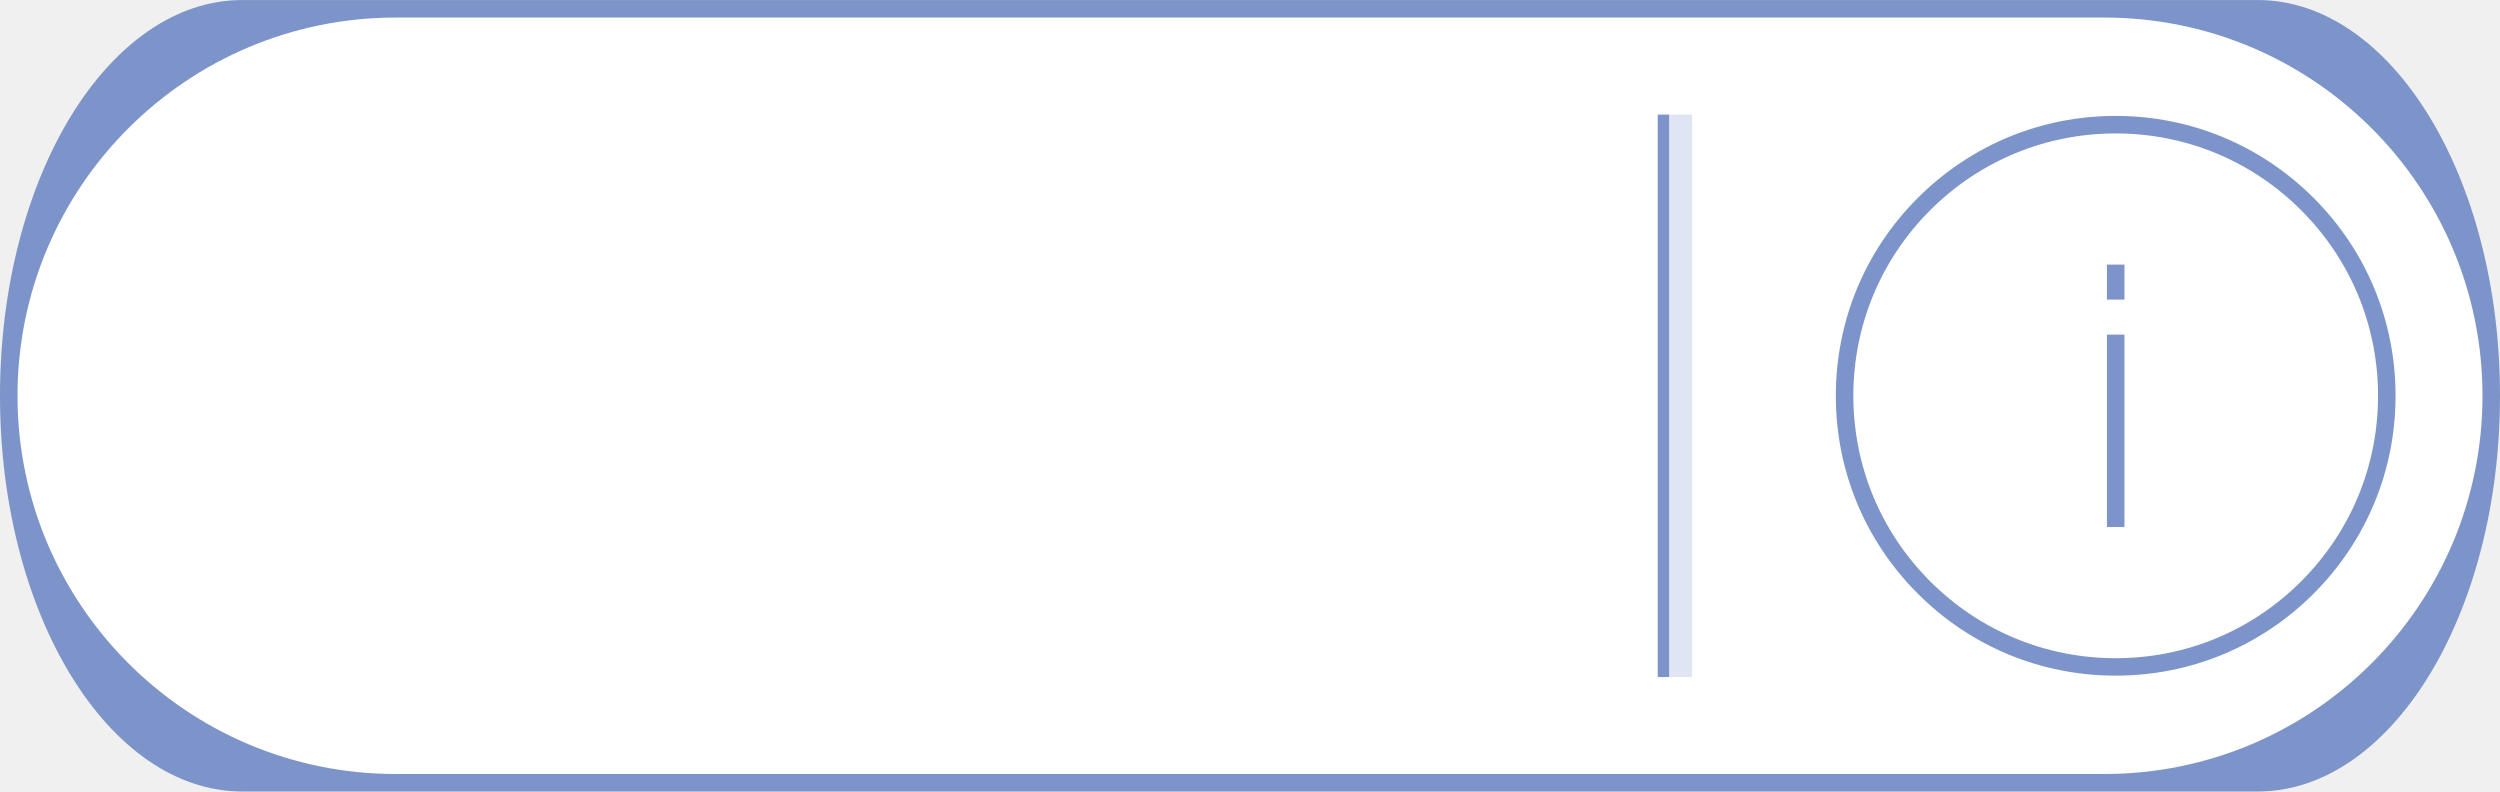
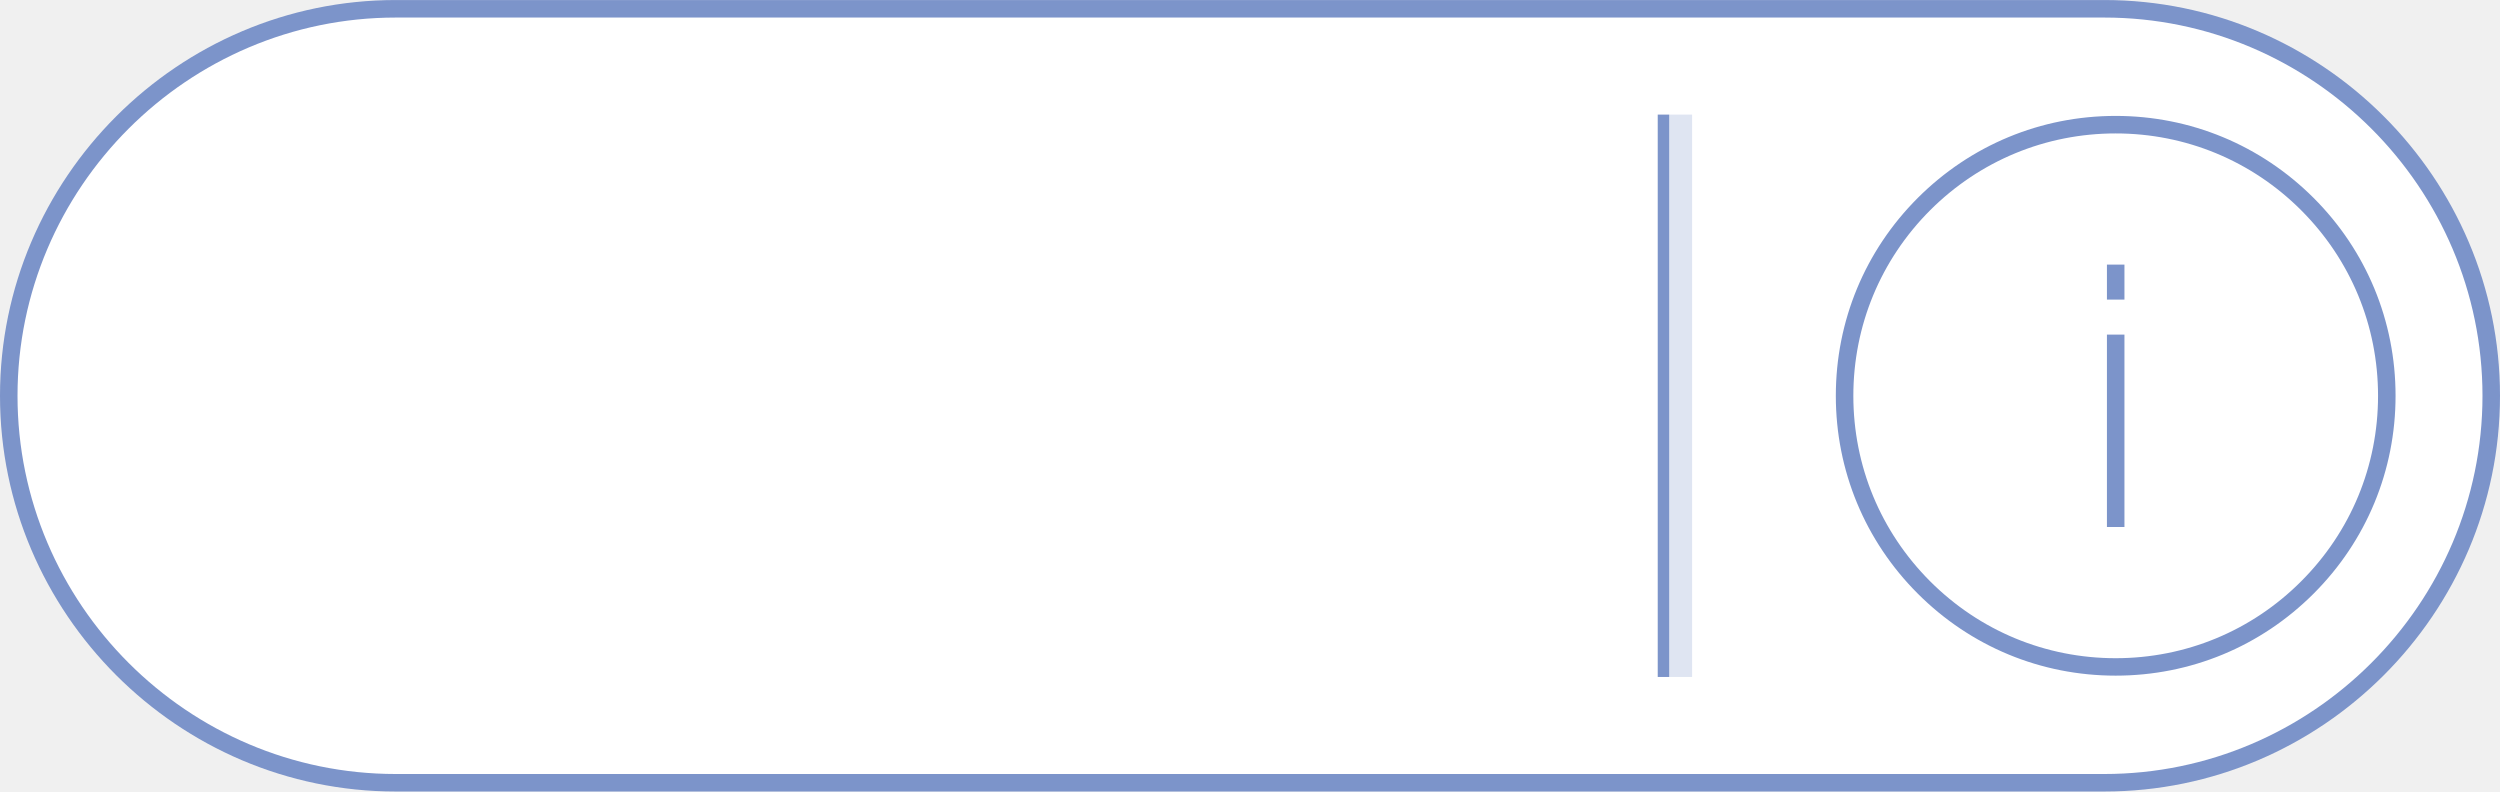
<svg xmlns="http://www.w3.org/2000/svg" xml:space="preserve" width="3.411in" height="1.08in" version="1.1" style="shape-rendering:geometricPrecision; text-rendering:geometricPrecision; image-rendering:optimizeQuality; fill-rule:evenodd; clip-rule:evenodd" viewBox="0 0 34110 10799">
  <defs>
    <style type="text/css">
   
    .fil0 {fill:#7C94CA}
    .fil2 {fill:#DFE5F2}
    .fil1 {fill:white}
   
  </style>
  </defs>
  <g id="Layer_x0020_1">
-     <g id="_2596466013712">
-       <rect class="fil0" width="34110" height="10799" rx="3308" ry="5400" />
-       <rect class="fil1" x="239" y="239" width="33632" height="10321" rx="5161" ry="5161" />
+     <g id="_2555810503728">
+       <path class="fil0" d="M5399 0l23312 0c2969,0 5399,2430 5399,5399l0 1c0,2969 -2430,5399 -5399,5399l-23312 0c-2969,0 -5399,-2430 -5399,-5399l0 -1c0,-2969 2430,-5399 5399,-5399z" />
+       <path class="fil1" d="M5400 239l23311 0c2838,0 5160,2322 5160,5161l0 0c0,2838 -2322,5160 -5160,5160l-23311 0c-2839,0 -5161,-2322 -5161,-5160l0 0c0,-2839 2322,-5161 5161,-5161z" />
      <path class="fil0" d="M28866 9218c1020,0 1979,-397 2701,-1119 721,-721 1118,-1680 1118,-2699 0,-1020 -397,-1979 -1118,-2700 -722,-721 -1681,-1119 -2701,-1119 -1020,0 -1978,398 -2700,1119 -721,721 -1118,1680 -1118,2700 0,1019 397,1978 1118,2699 722,722 1680,1119 2700,1119zm-119 -5608l239 0 0 477 -239 0 0 -477zm0 955l239 0 0 2625 -239 0 0 -2625zm-2412 -1697c676,-675 1576,-1048 2531,-1048 956,0 1856,373 2531,1048 677,677 1049,1576 1049,2532 0,956 -372,1854 -1049,2531 -675,676 -1575,1049 -2531,1049 -955,0 -1855,-373 -2531,-1049 -676,-677 -1048,-1575 -1048,-2531 0,-956 372,-1855 1048,-2532z" />
-       <rect class="fil2" x="22775" y="1563" width="313" height="7674" />
-       <rect class="fil0" x="22618" y="1563" width="156" height="7674" />
+       <polygon class="fil2" points="23087,1563 22775,1563 22775,9236 23087,9236 " />
+       <polygon class="fil0" points="22618,1563 22775,1563 22775,9236 22618,9236 " />
    </g>
  </g>
</svg>
